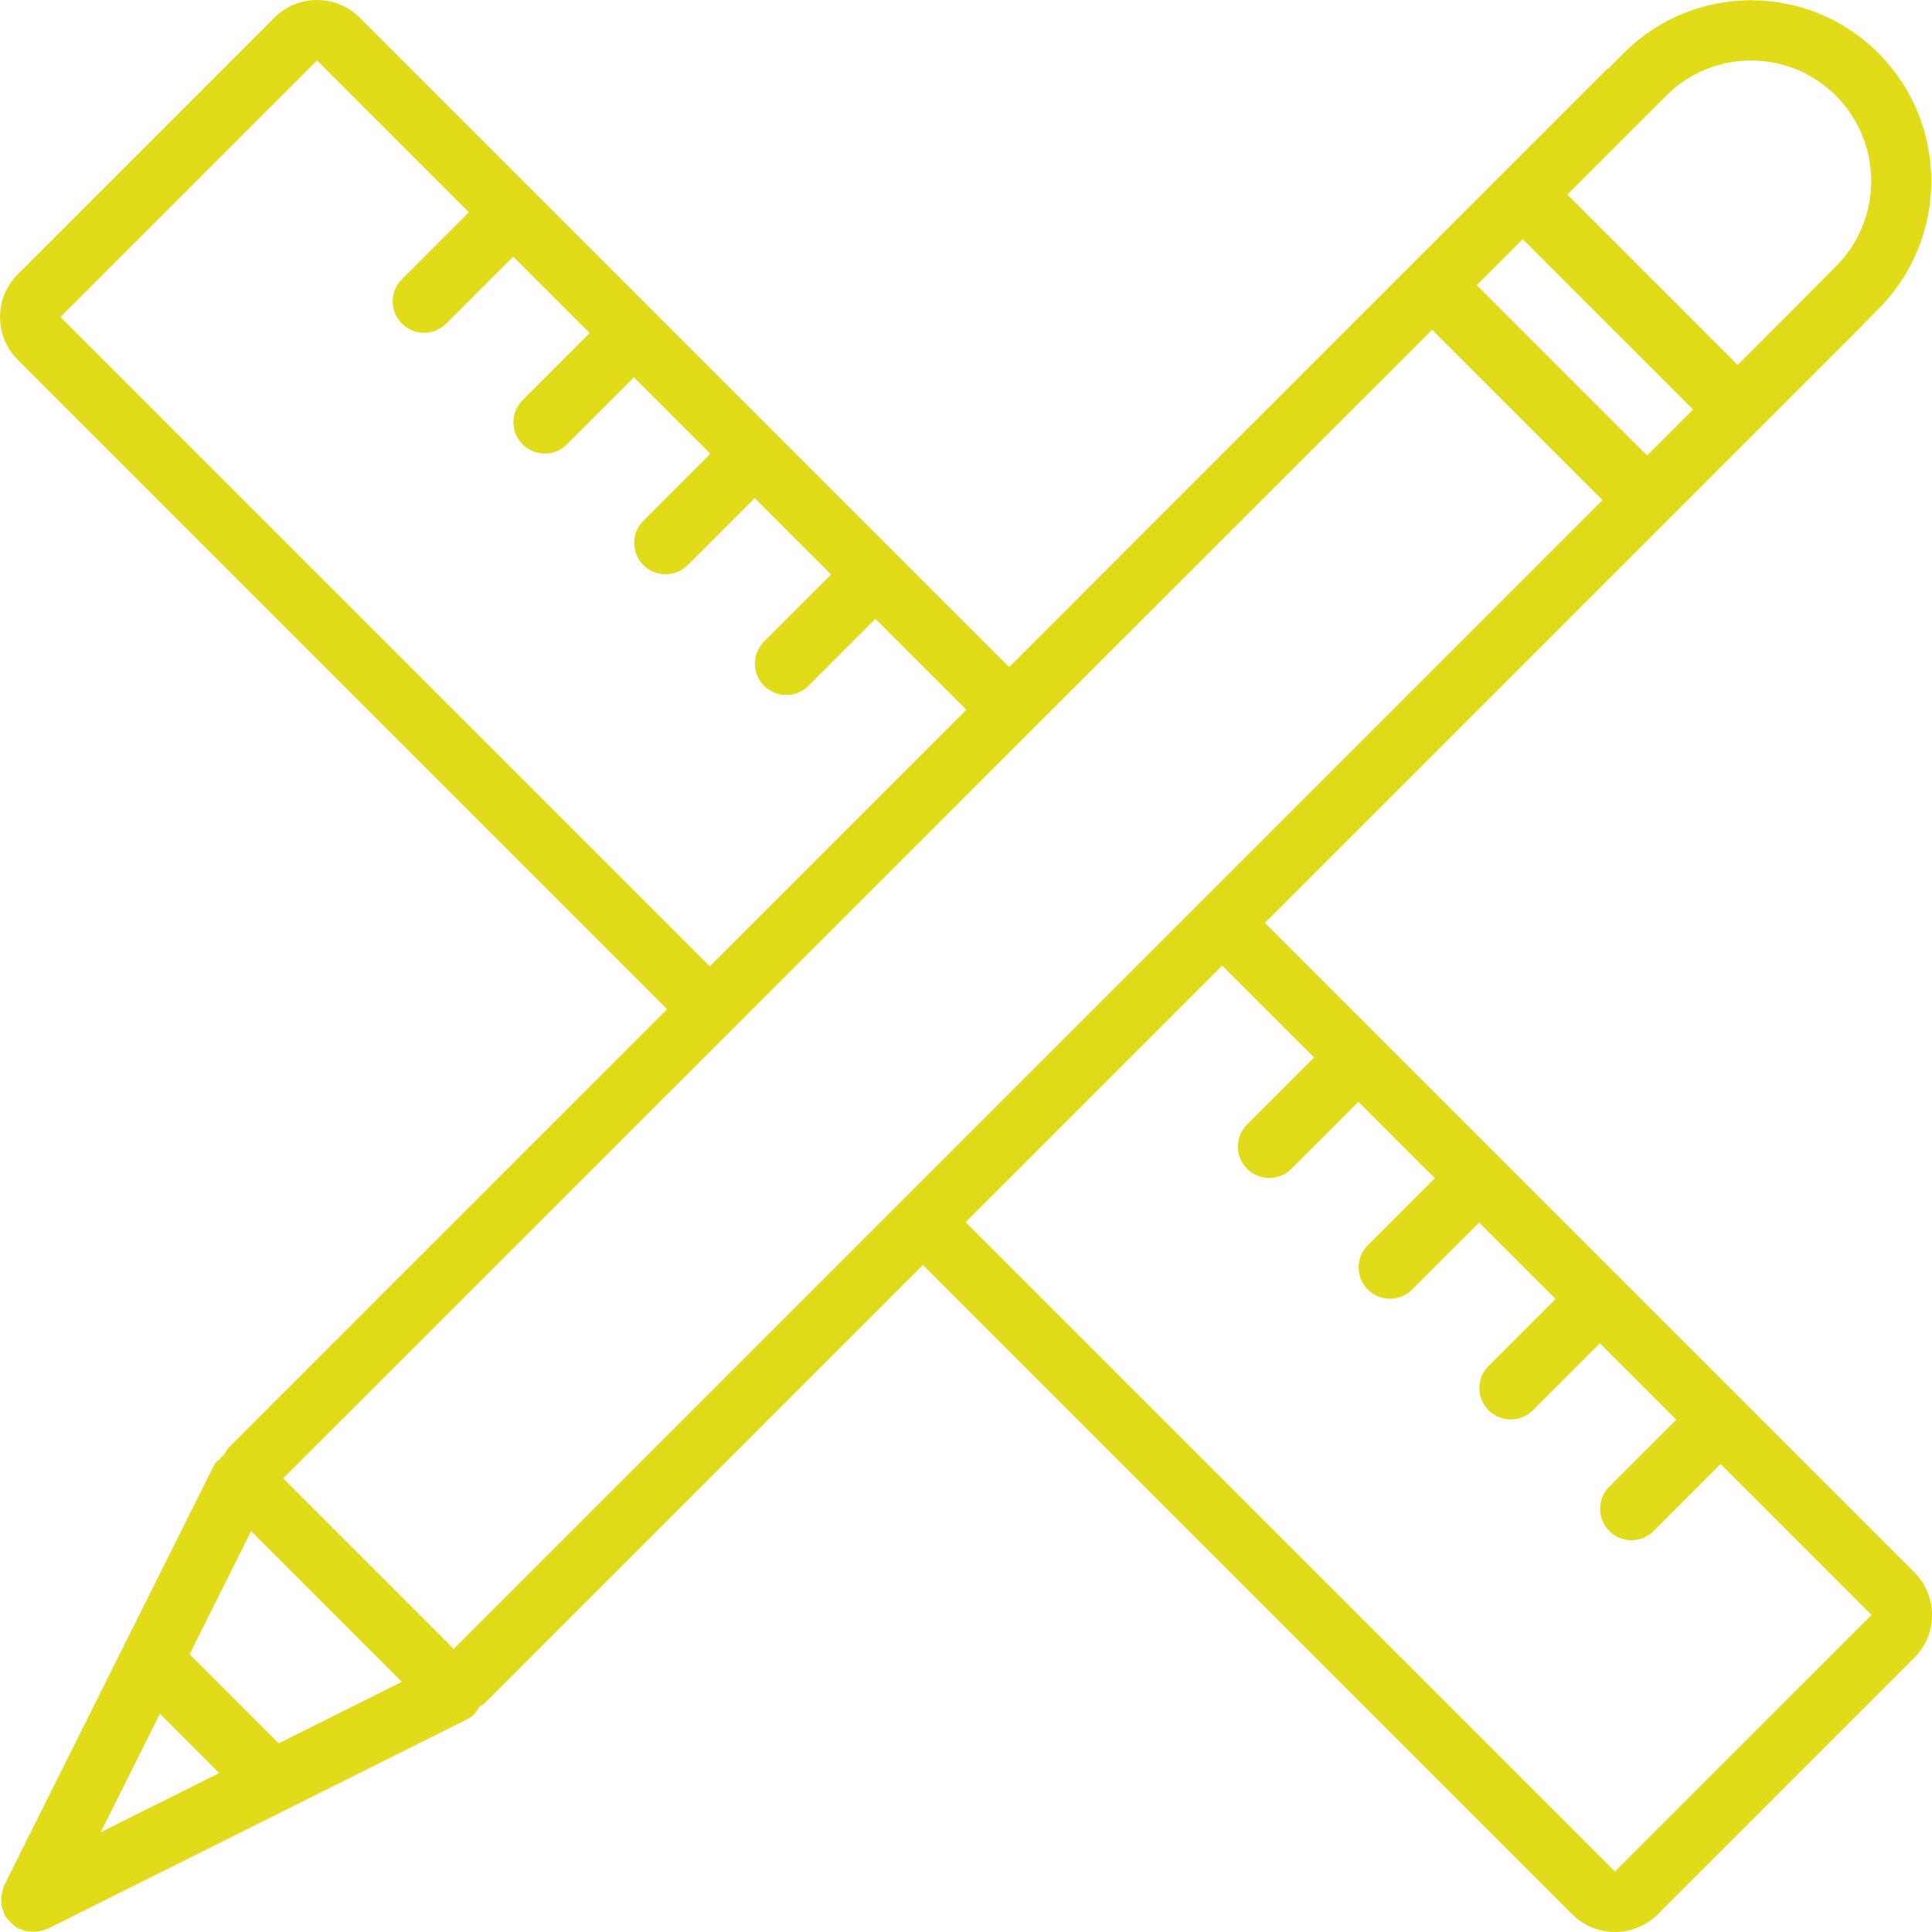
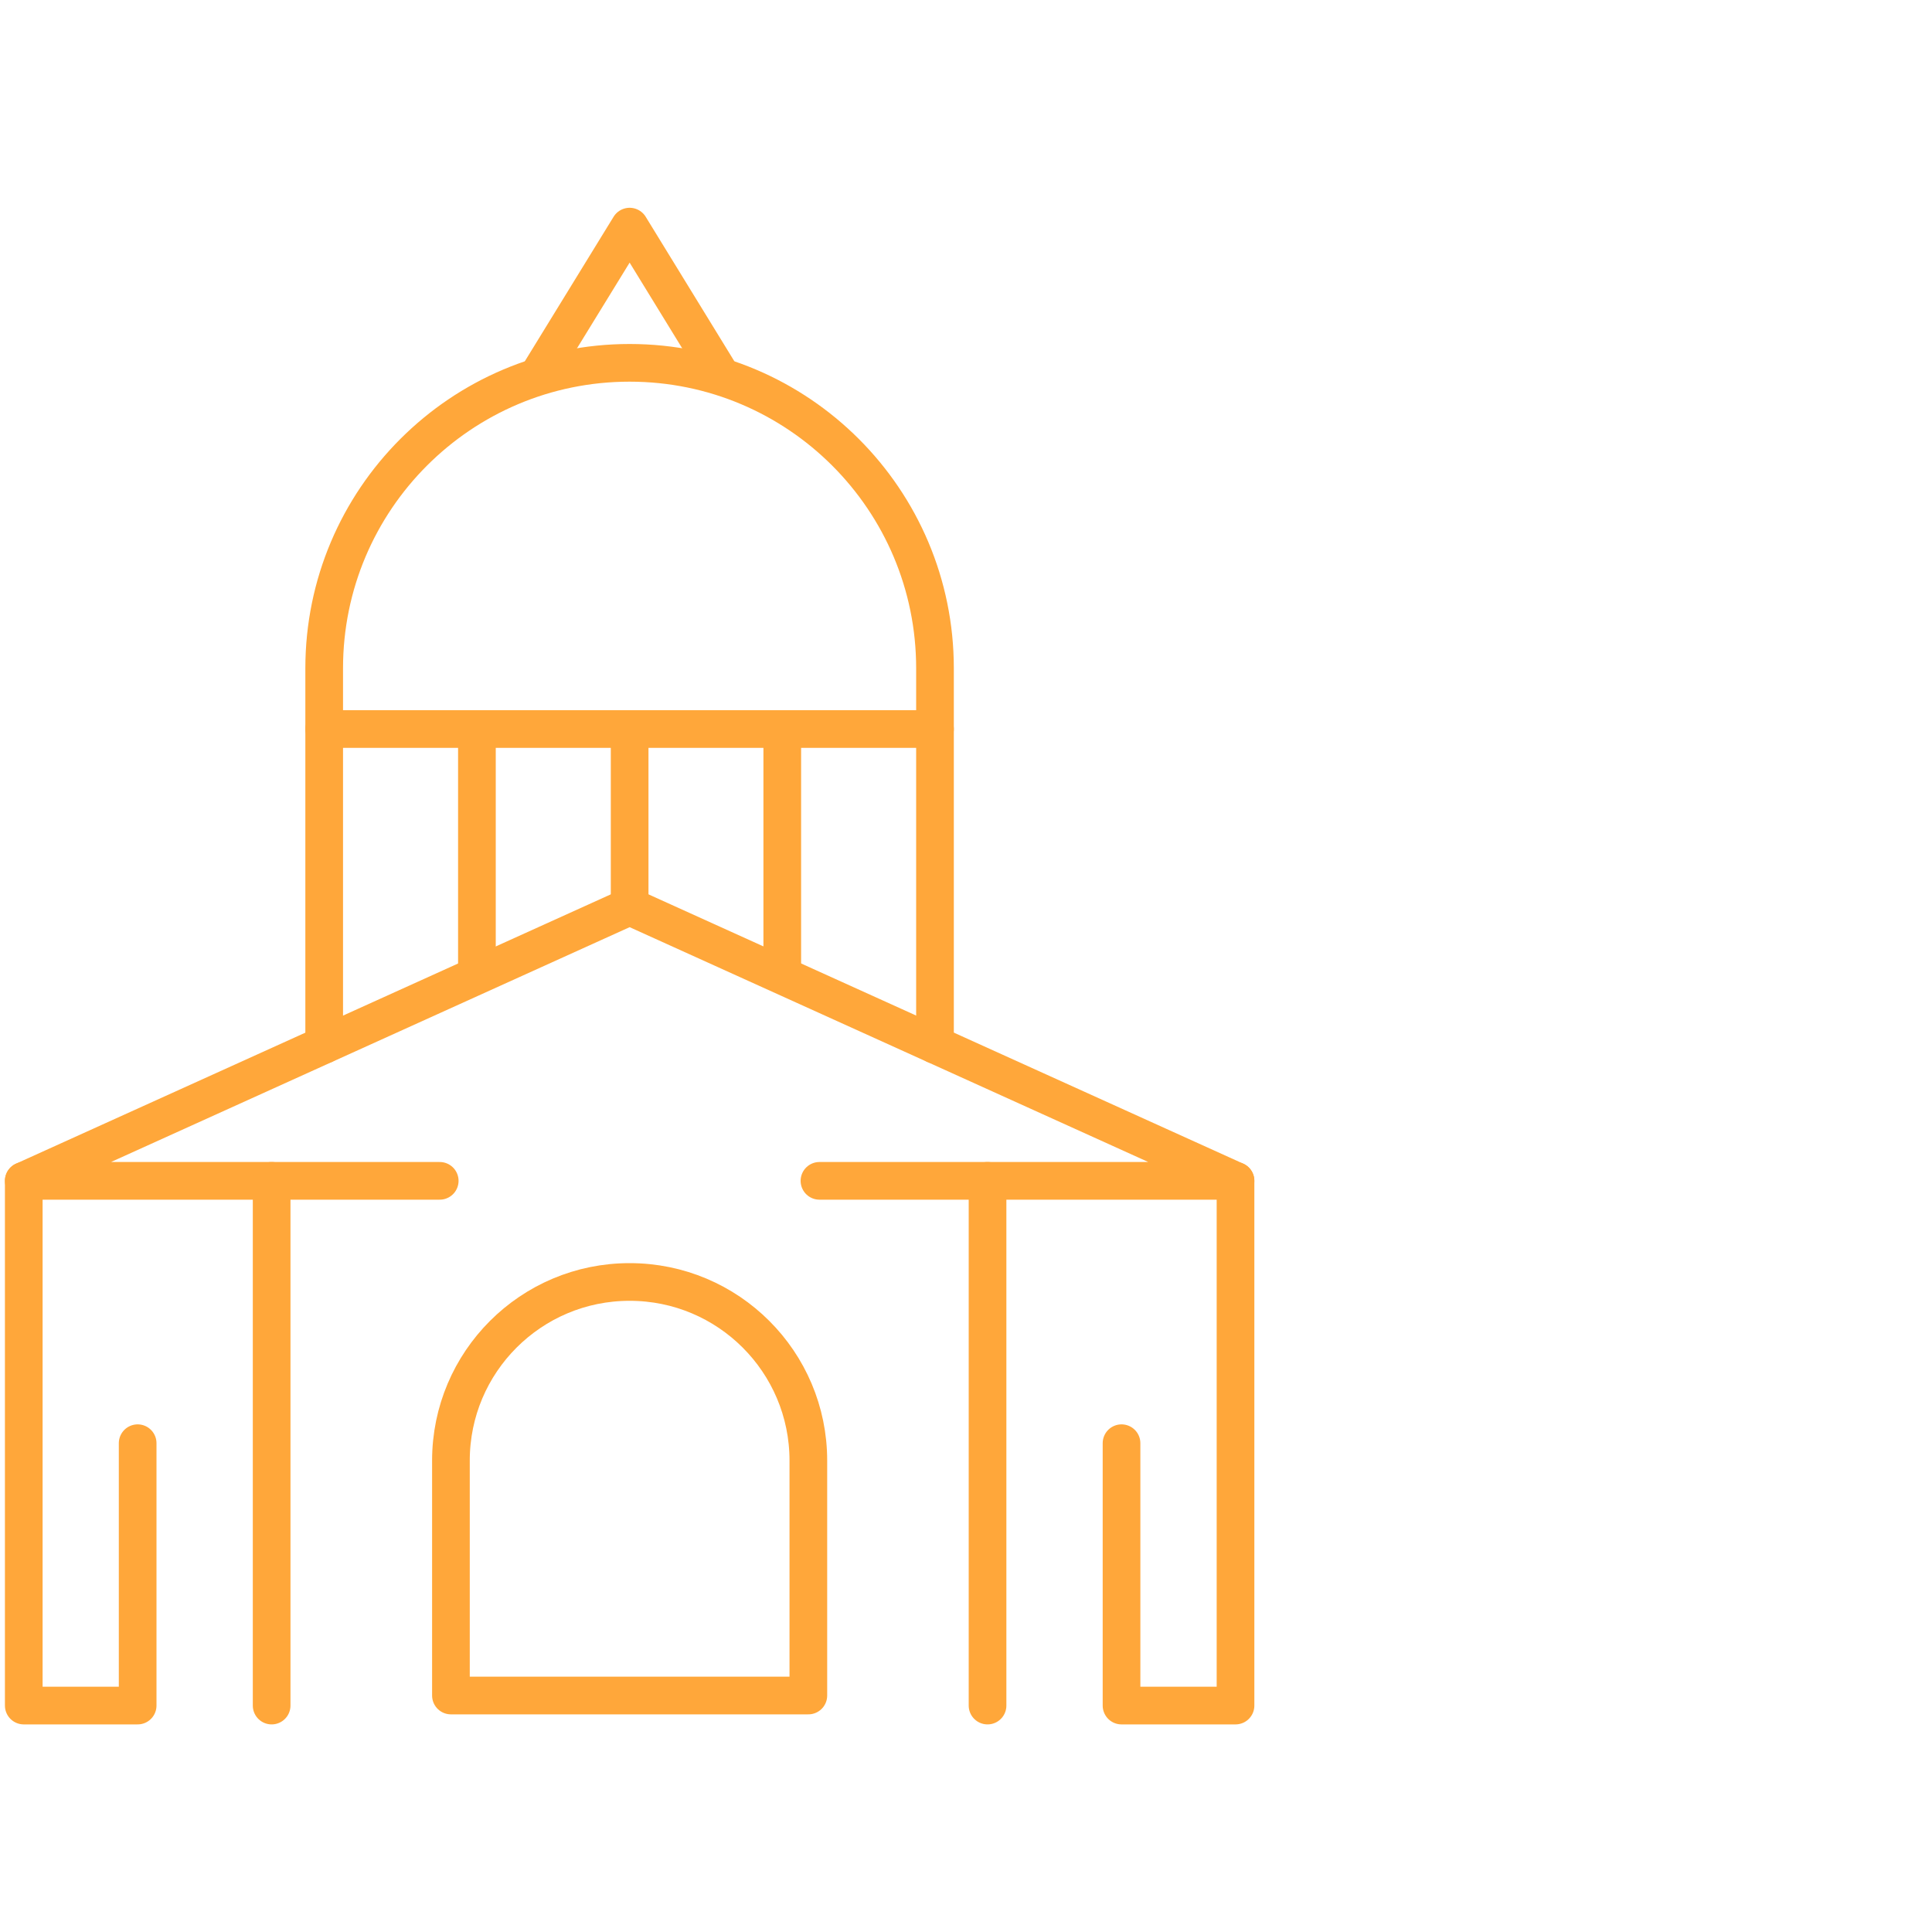
- <svg xmlns="http://www.w3.org/2000/svg" version="1.1" viewBox="0 0 64.005 64.005" enable-background="new 0 0 64.005 64.005" width="512px" height="512px">
-   <g>
-     <g>
-       <path d="m63.419,52.086l-21.512-21.512 19.833-19.834-.006-.006 .498-.5c2.332-2.339 2.332-6.132 0-8.471-2.332-2.339-6.112-2.339-8.444,0l-.512,.514-.012-.012-19.832,19.834-21.512-21.512c-0.782-0.782-2.051-0.782-2.833,2.22045e-16l-8.5,8.5c-0.782,0.782-0.782,2.051 0,2.833l21.512,21.512-14.515,14.515c-0.072,0.072-0.103,0.163-0.161,0.242-0.041,0.027-0.065,0.075-0.103,0.106-0.005,0.004-0.011,0.006-0.015,0.01-0.005,0.005-0.007,0.012-0.012,0.018-0.069,0.063-0.147,0.115-0.196,0.202l-6.944,13.909c-0.04,0.072-0.051,0.151-0.072,0.229-0.009,0.027-0.019,0.052-0.025,0.08-0.015,0.079-0.016,0.155-0.013,0.234 0.001,0.063 0.003,0.124 0.016,0.188 0.014,0.062 0.039,0.119 0.064,0.178 0.02,0.048 0.024,0.099 0.052,0.145 0.011,0.019 0.03,0.029 0.042,0.047 0.038,0.056 0.087,0.101 0.136,0.15 0.049,0.048 0.094,0.098 0.15,0.136 0.018,0.012 0.028,0.031 0.047,0.042 0.046,0.028 0.097,0.032 0.145,0.052 0.059,0.025 0.115,0.05 0.178,0.064 0.063,0.013 0.124,0.015 0.188,0.016 0.079,0.003 0.155,0.002 0.234-0.013 0.028-0.006 0.053-0.017 0.08-0.025 0.077-0.021 0.156-0.032 0.229-0.072l13.909-6.945c0.172-0.096 0.287-0.242 0.373-0.402 0.055-0.045 0.123-0.064 0.174-0.116l14.515-14.515 21.512,21.512c0.782,0.782 2.051,0.782 2.833,0l8.5-8.5c0.781-0.782 0.781-2.051-0.001-2.833zm-12.973-44.162l5.643,5.643-1.522,1.522-5.643-5.643 1.522-1.522zm4.75-4.749c1.554-1.56 4.075-1.56 5.629,0 1.554,1.56 1.554,4.088 0,5.648l-2.313,2.321-.945,.945-5.643-5.643 3.272-3.271zm-53.193,7.328l8.5-8.5 5.03,5.03-2.219,2.219c-0.406,0.406-0.406,1.064 0,1.469 0.406,0.406 1.064,0.406 1.469,0l2.219-2.219 2.531,2.531-2.219,2.219c-0.406,0.406-0.406,1.064 0,1.469 0.406,0.406 1.064,0.406 1.469,0l2.219-2.219 2.531,2.531-2.219,2.219c-0.406,0.406-0.406,1.064 0,1.469 0.406,0.406 1.064,0.406 1.469,0l2.219-2.219 2.531,2.531-2.219,2.219c-0.406,0.406-0.406,1.064 0,1.469 0.406,0.406 1.064,0.406 1.469,0l2.219-2.219 3.012,3.012-8.5,8.5-21.511-21.511zm3.295,46.273l1.963,1.963-3.921,1.958 1.958-3.921zm3.934,.979l-2.95-2.95 2.037-4.081 4.993,4.993-4.08,2.038zm5.798-3.129l-5.65-5.65 38.066-38.052 5.643,5.643-38.059,38.059zm38.472,7.376l-21.512-21.512 8.5-8.5 3.043,3.043-2.219,2.219c-0.406,0.406-0.406,1.064 0,1.469 0.406,0.406 1.064,0.406 1.469,0l2.219-2.219 2.531,2.531-2.219,2.219c-0.406,0.406-0.406,1.064 0,1.469 0.406,0.406 1.064,0.406 1.469,0l2.219-2.219 2.531,2.531-2.219,2.219c-0.406,0.406-0.406,1.064 0,1.469 0.406,0.406 1.064,0.406 1.469,0l2.219-2.219 2.531,2.531-2.219,2.219c-0.406,0.406-0.406,1.064 0,1.469 0.406,0.406 1.064,0.406 1.469,0l2.219-2.219 4.999,4.999-8.499,8.501z" fill="#E2DB1A" />
-     </g>
-   </g>
+ <svg xmlns="http://www.w3.org/2000/svg" id="Layer_1" data-name="Layer 1" viewBox="0 0 200 200">
+   <defs>
+     <style>.cls-1{fill:none;stroke:#ffa73a;stroke-linecap:round;stroke-linejoin:round;stroke-width:3.9px;}</style>
+   </defs>
+   <polyline class="cls-1" points="2.46 122.24 2.46 176.56 14.25 176.56 14.25 149.4" />
+   <polyline class="cls-1" points="127.9 122.24 127.9 176.56 116.1 176.56 116.1 149.4" />
+   <polyline class="cls-1" points="84.83 122.24 127.9 122.24 65.18 93.84 2.46 122.24 45.52 122.24" />
+   <line class="cls-1" x1="65.18" y1="93.84" x2="65.18" y2="75.47" />
+   <line class="cls-1" x1="80.98" y1="99.76" x2="80.98" y2="75.47" />
+   <line class="cls-1" x1="96.79" y1="108.15" x2="96.79" y2="75.47" />
+   <line class="cls-1" x1="49.37" y1="99.76" x2="49.37" y2="75.47" />
+   <line class="cls-1" x1="33.56" y1="108.15" x2="33.56" y2="75.47" />
+   <path class="cls-1" d="M65.18,37.56h0A31.62,31.62,0,0,0,33.56,69.18v6.29H96.79V69.18A31.62,31.62,0,0,0,65.18,37.56Z" />
+   <polyline class="cls-1" points="74.31 38.34 65.18 23.46 56.04 38.34" />
+   <line class="cls-1" x1="28.12" y1="122.24" x2="28.12" y2="176.56" />
+   <line class="cls-1" x1="102.23" y1="122.24" x2="102.23" y2="176.56" />
+   <path class="cls-1" d="M65.18,132.71h0a18.49,18.49,0,0,0-18.5,18.49v24.32h37V151.2A18.49,18.49,0,0,0,65.18,132.71Z" />
</svg>
